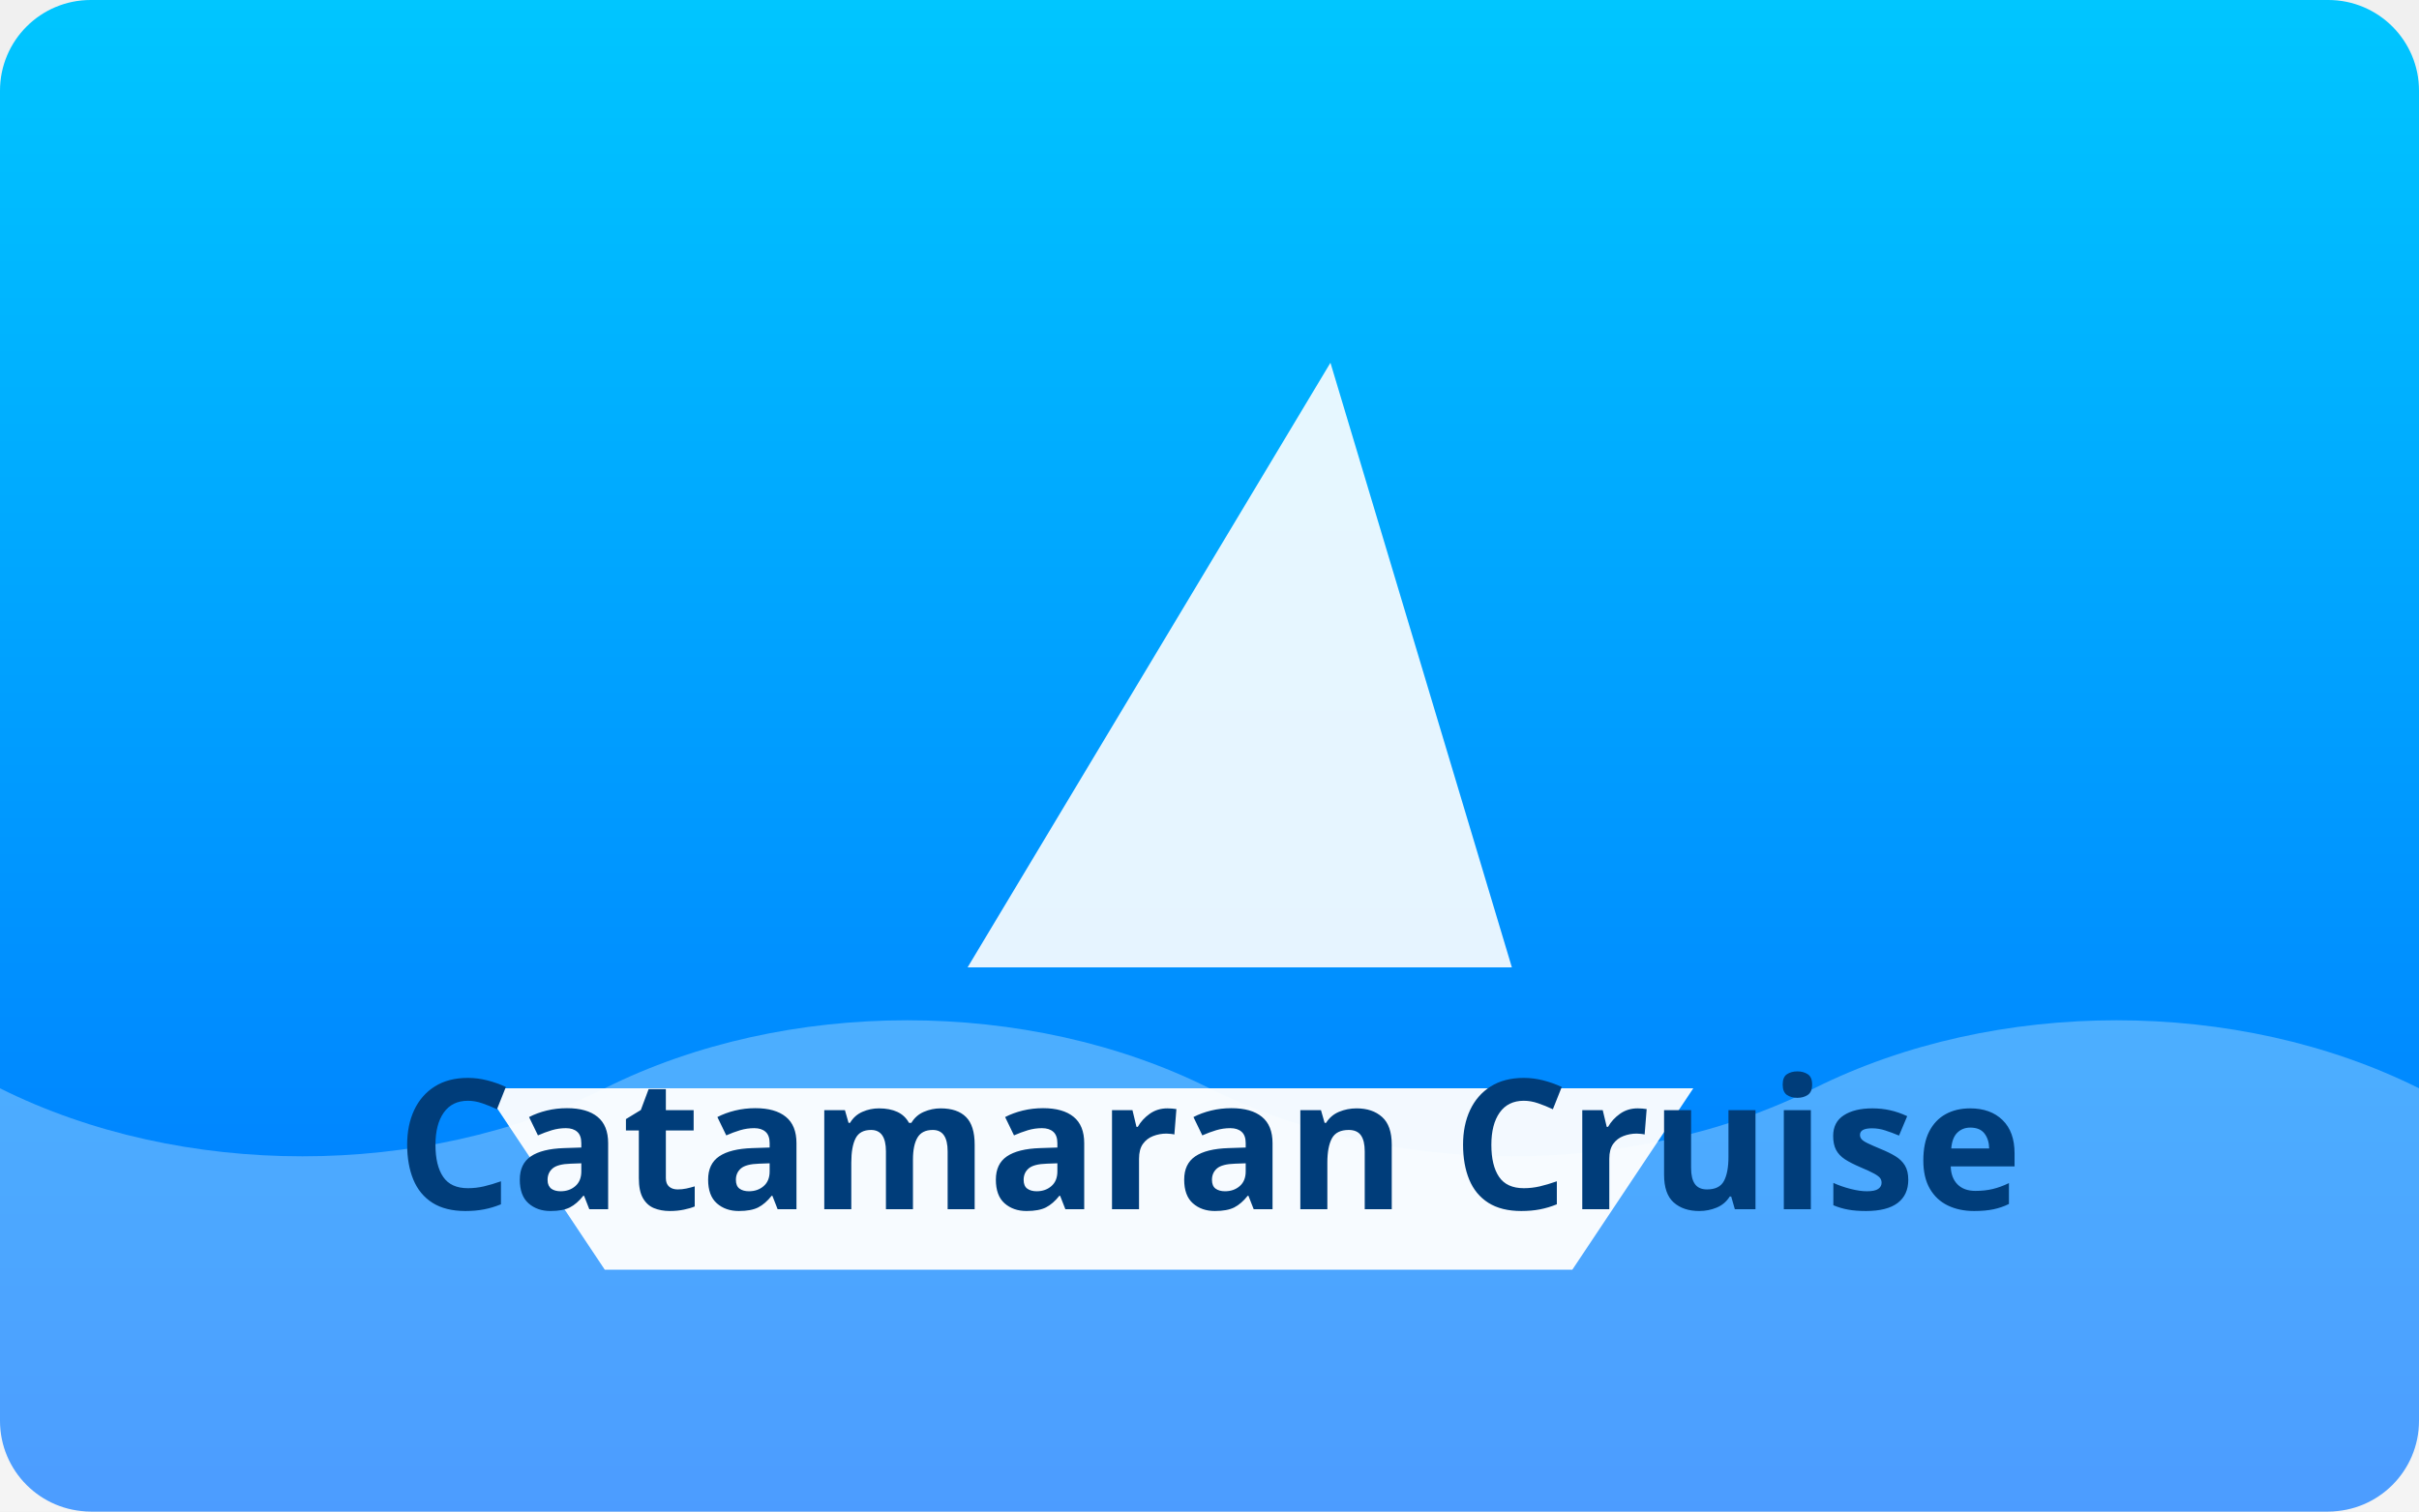
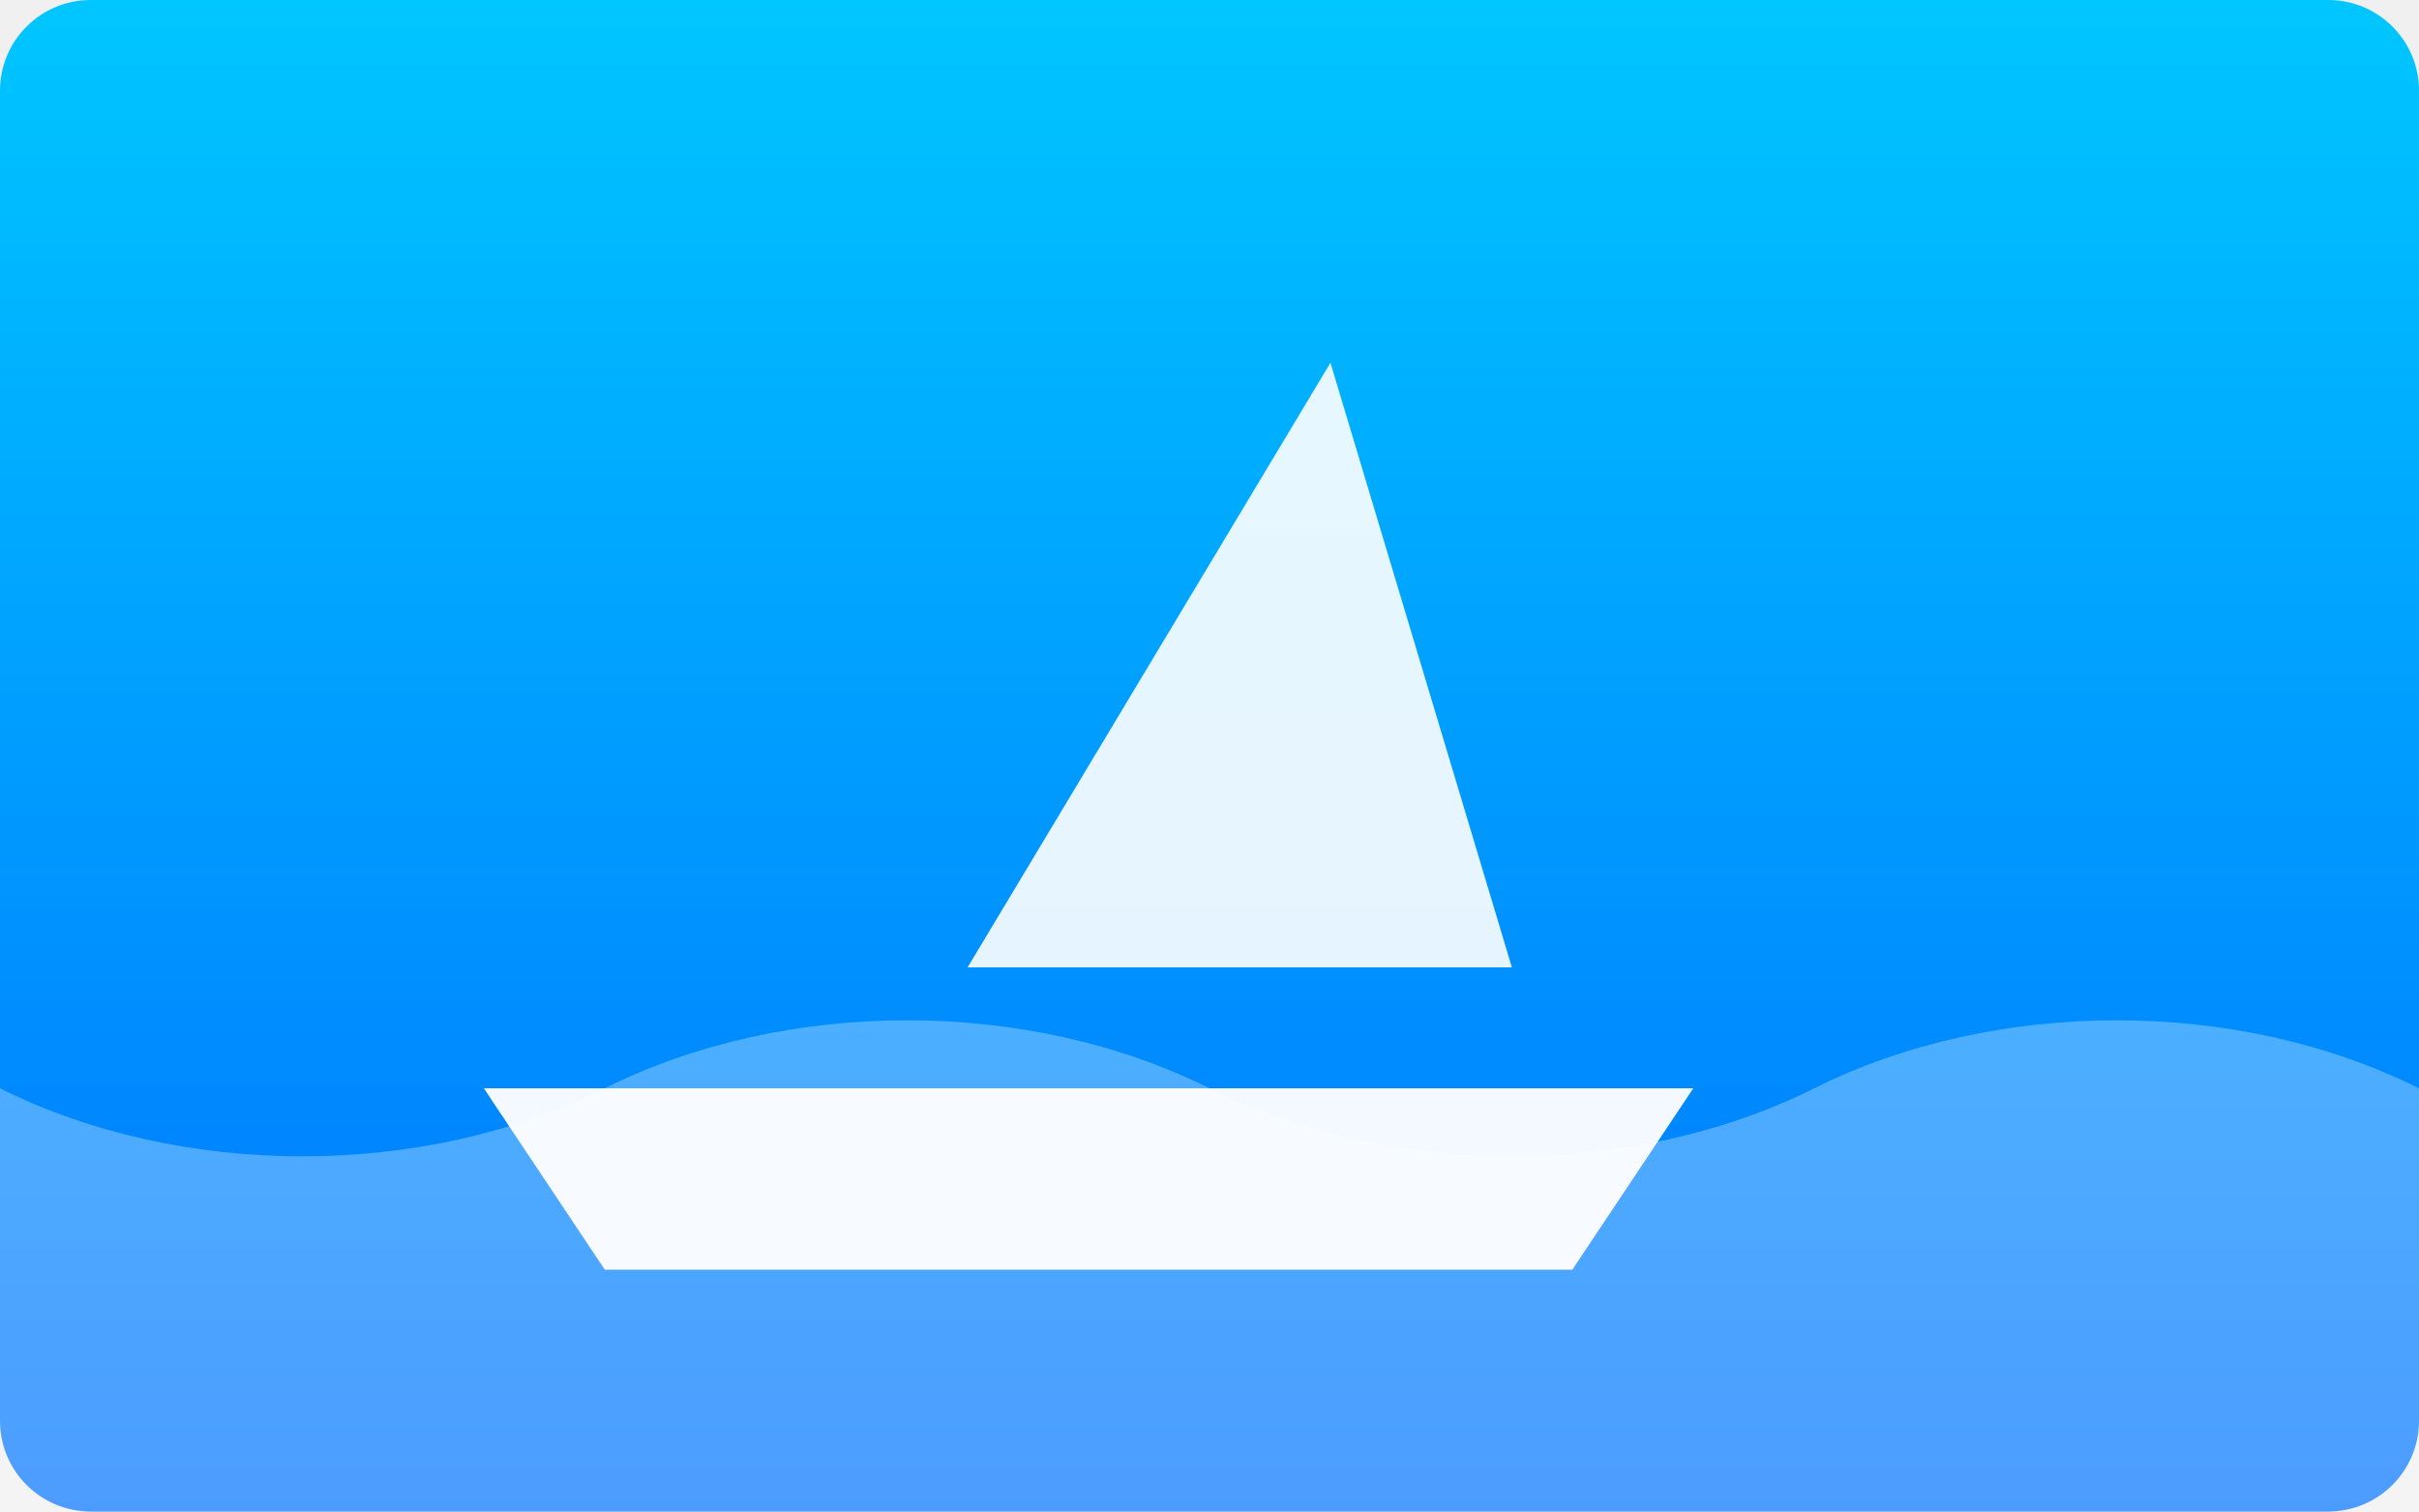
<svg xmlns="http://www.w3.org/2000/svg" viewBox="0 0 800 500">
  <defs>
    <linearGradient id="seaGradient" x1="0%" y1="0%" x2="0%" y2="100%">
      <stop offset="0%" stop-color="#00c6ff" />
      <stop offset="100%" stop-color="#0072ff" />
    </linearGradient>
  </defs>
  <rect width="800" height="500" fill="url(#seaGradient)" rx="30" />
  <g fill="#ffffff" opacity="0.3">
    <path d="M0 360c60 30 140 30 200 0s140-30 200 0 140 30 200 0 140-30 200 0v140H0z" />
  </g>
  <g fill="#ffffff" transform="translate(160,120)">
    <path d="M160 200l120-200 60 200z" opacity="0.9" />
    <path d="M0 240h400l-40 60H40z" opacity="0.95" />
  </g>
-   <text x="50%" y="80%" text-anchor="middle" font-family="'Poppins', 'Segoe UI', sans-serif" font-size="60" fill="#003d7a" font-weight="600">
-     Catamaran Cruise
-   </text>
</svg>
